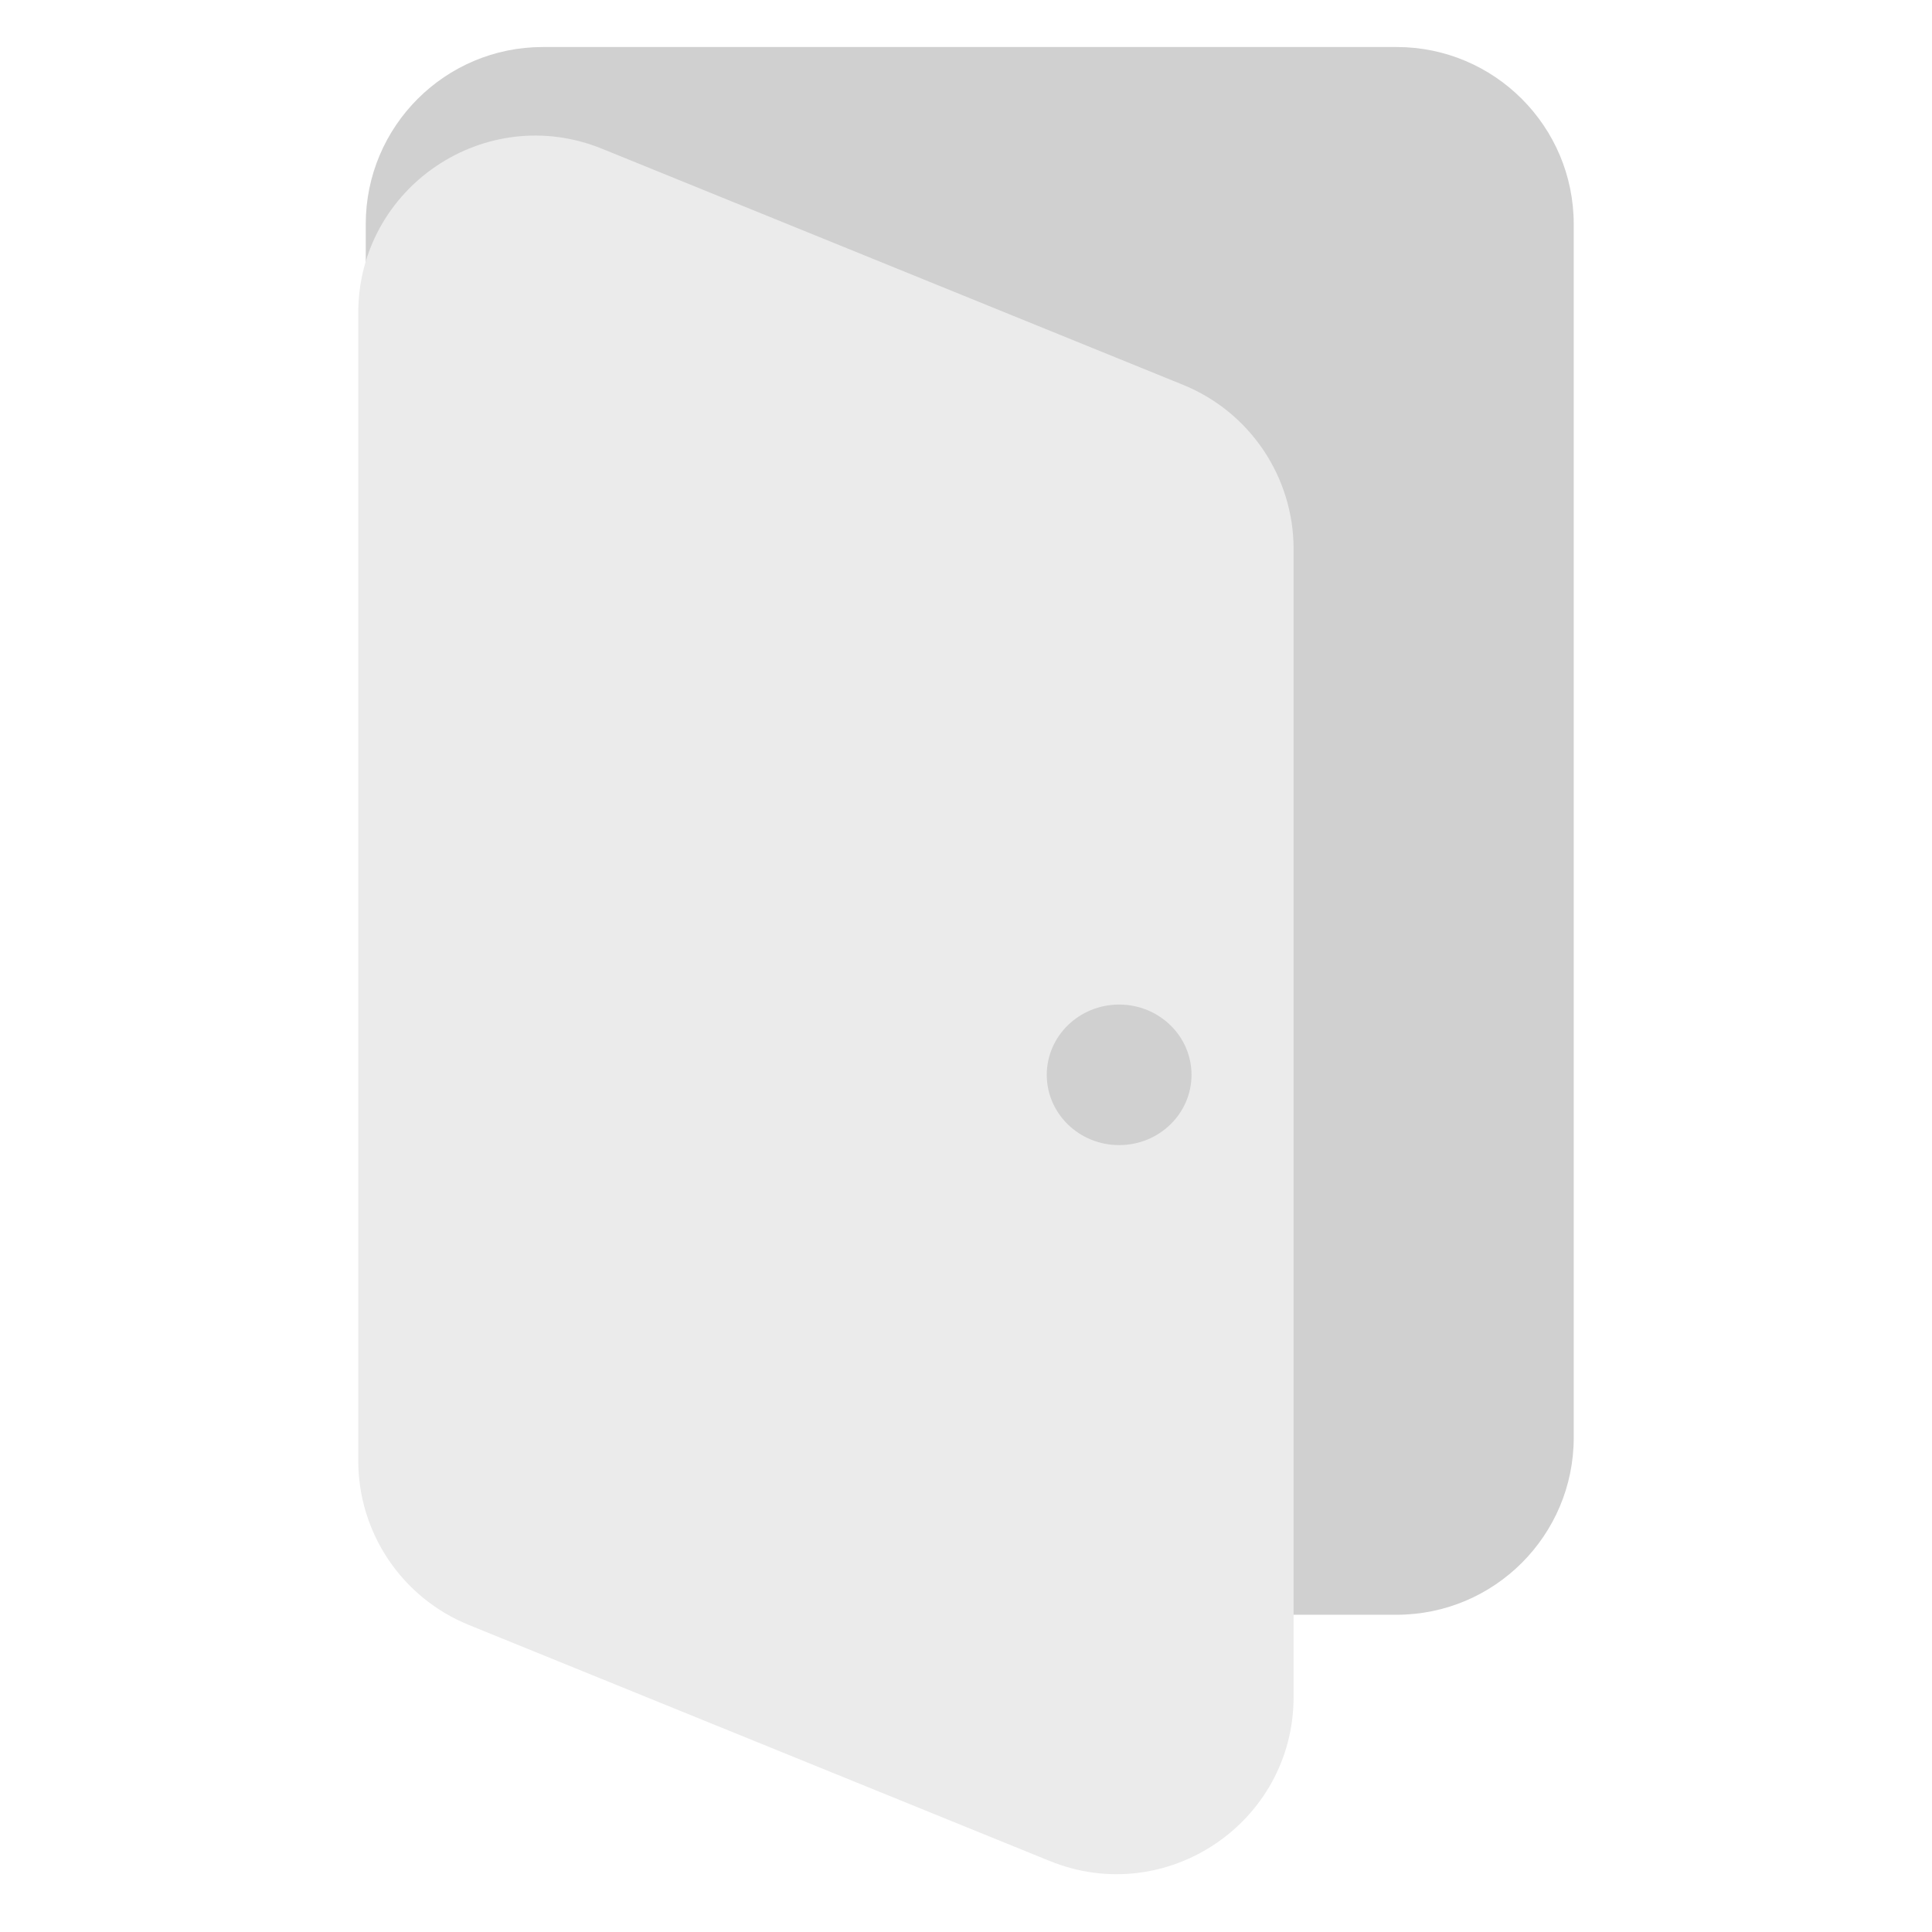
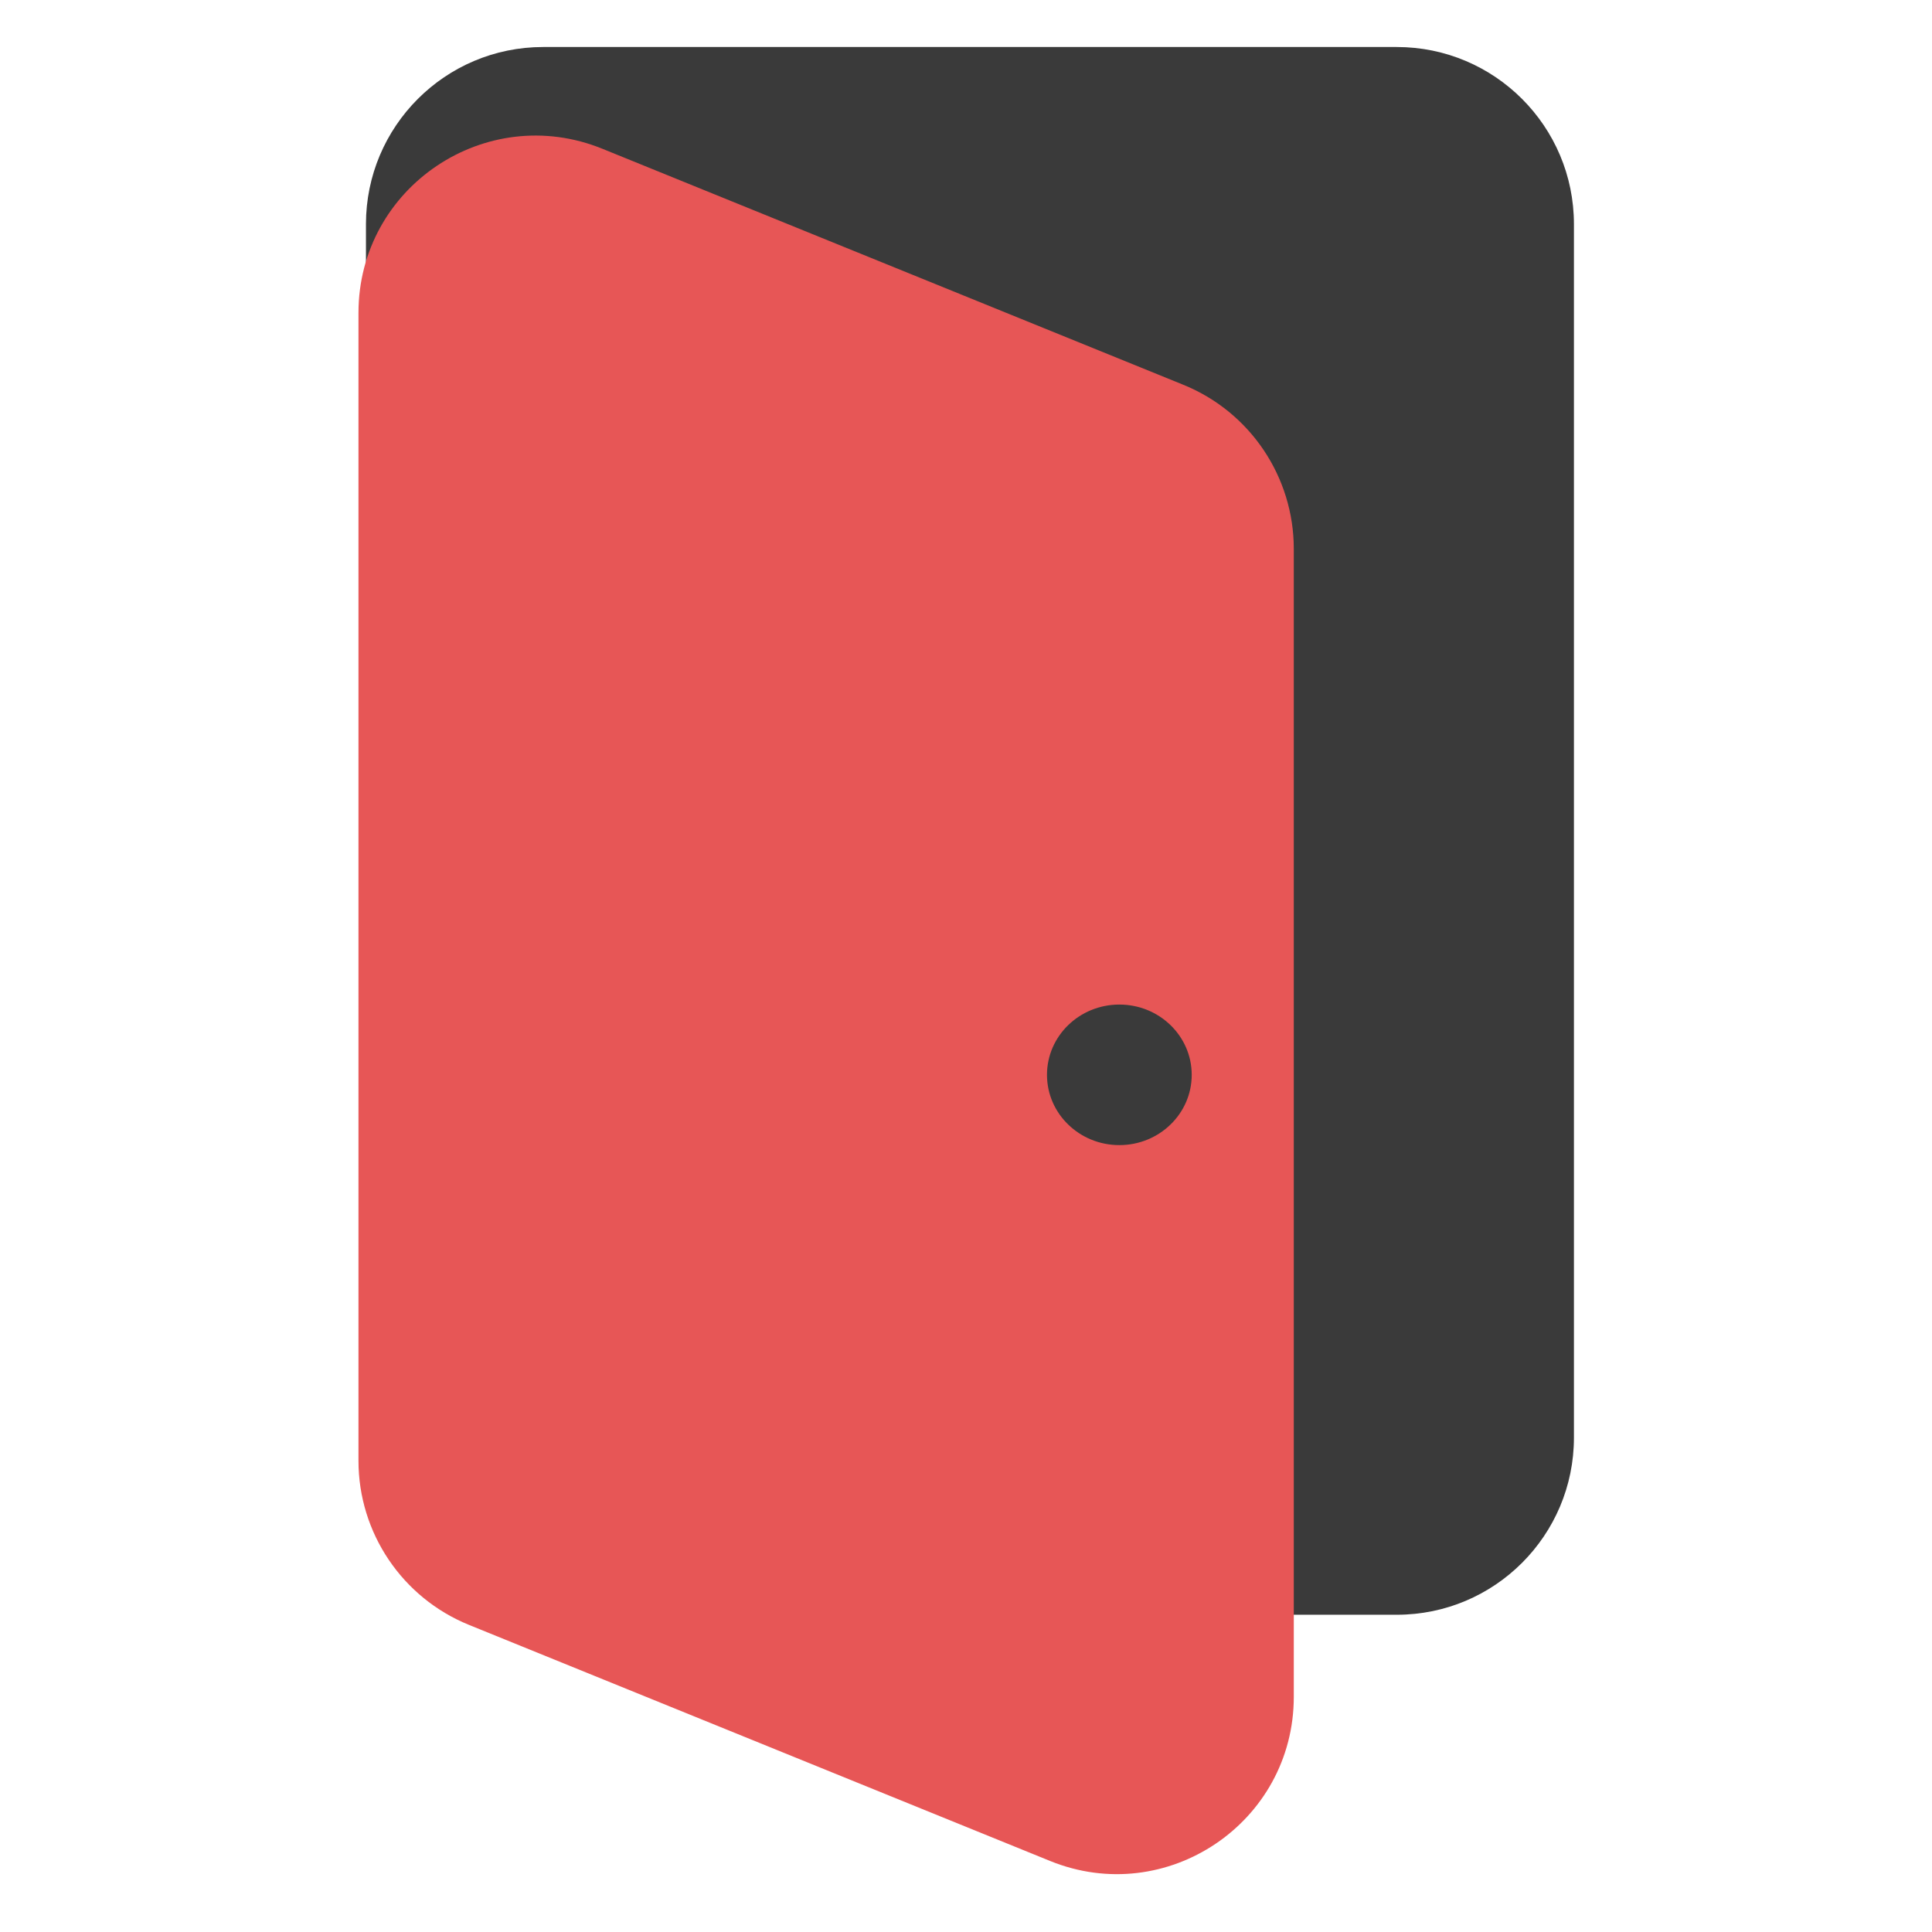
<svg xmlns="http://www.w3.org/2000/svg" width="24" height="24" viewBox="0 0 24 24" fill="none">
-   <g transform="translate(-398.4026 -101)">
+   <g transform="translate(4 0.5)">
    <g>
-       <g>
-         <rect x="402.946" y="101.584" width="15.006" height="19.475" rx="2.201" fill="#D0D0D0" />
-         <path d="M402.853 104.887C402.853 103.325 404.435 102.26 405.882 102.848L413.1 105.781C413.929 106.118 414.472 106.924 414.472 107.82V122.079C414.472 123.641 412.89 124.706 411.443 124.118L404.225 121.185C403.396 120.848 402.853 120.042 402.853 119.146V104.887Z" fill="#EBEBEB" />
-         <ellipse cx="412.305" cy="114.352" rx="0.899" ry="0.873" fill="#D0D0D0" />
-       </g>
+       <rect x="0.546" y="0.084" width="15.006" height="19.475" rx="2.201" fill="#3A3A3A" />
+       <path d="M0.453 3.387C0.453 1.825 2.035 0.76 3.483 1.348L10.7 4.28C11.53 4.617 12.072 5.424 12.072 6.319V20.578C12.072 22.141 10.49 23.206 9.043 22.617L1.826 19.685C0.996 19.348 0.453 18.541 0.453 17.646V3.387Z" fill="#E75656" />
+       <ellipse cx="9.905" cy="12.852" rx="0.899" ry="0.873" fill="#3A3A3A" />
    </g>
  </g>
</svg>
